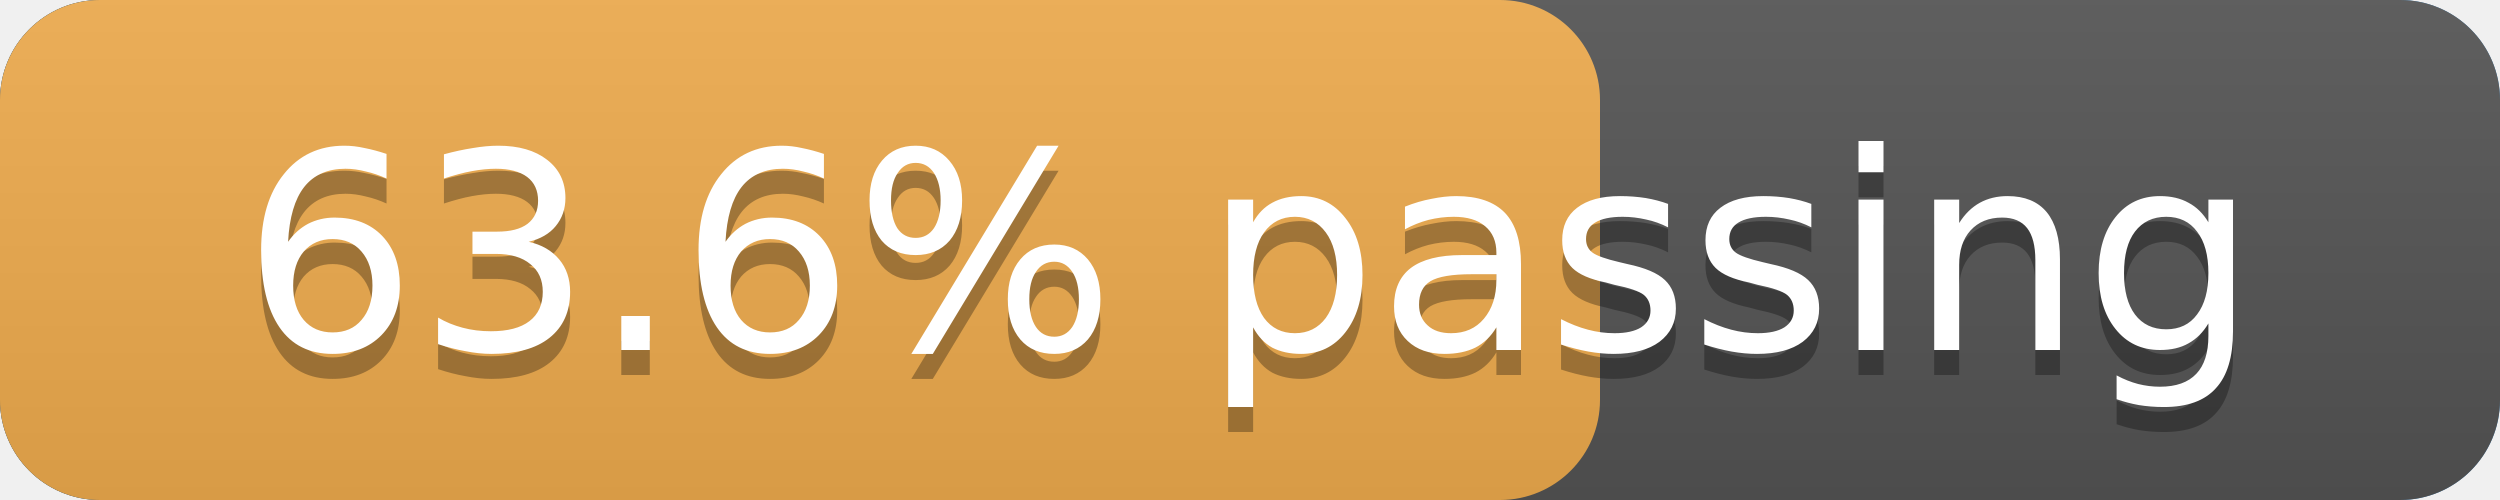
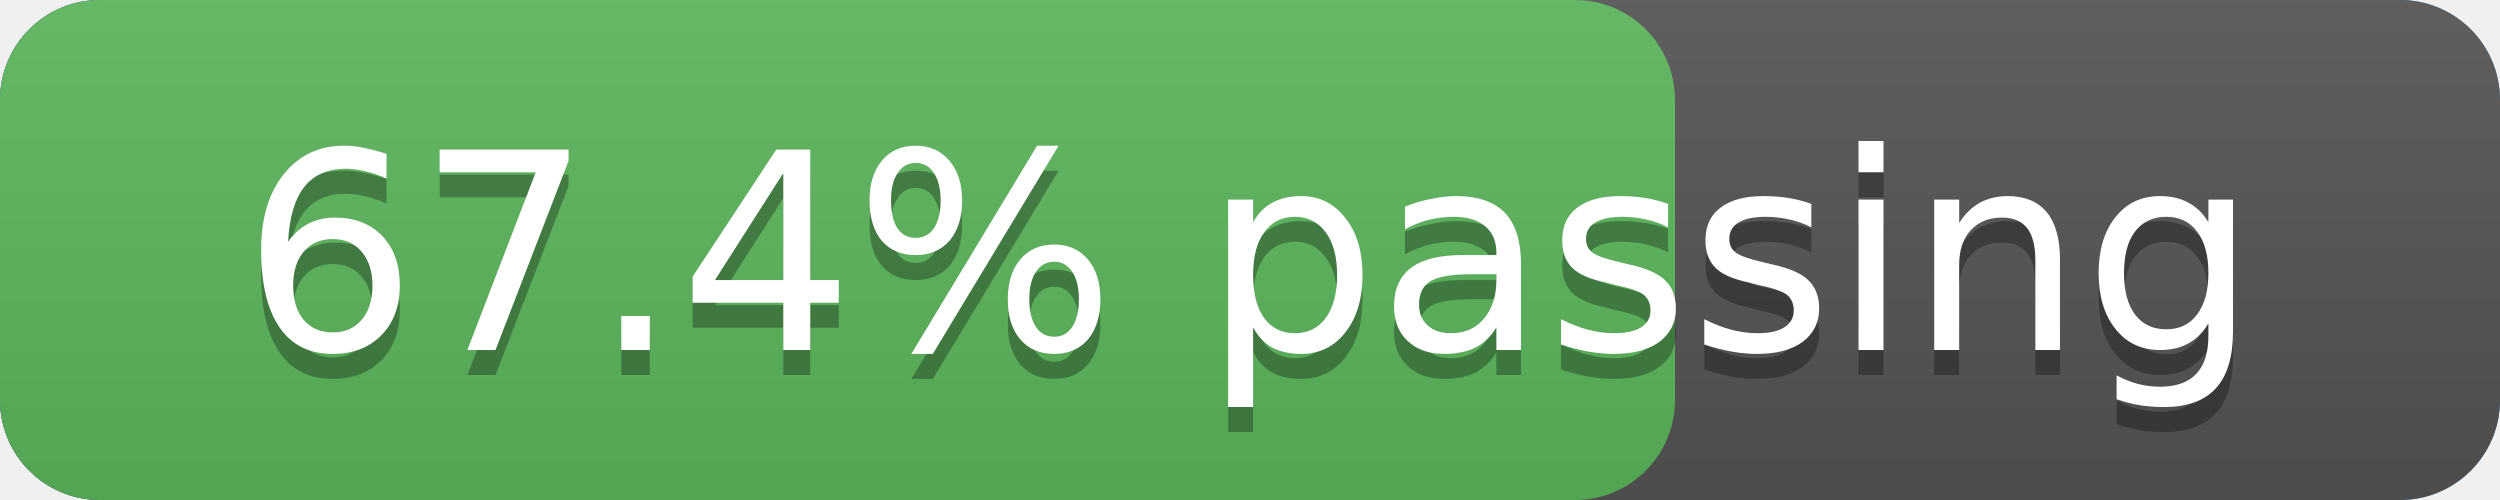
<svg xmlns="http://www.w3.org/2000/svg" width="100" height="20" version="1.1" preserveAspectRatio="xMidYMid">
  <linearGradient id="a" x2="0" y2="100%">
    <stop offset="0" stop-color="#bbb" stop-opacity=".1" />
    <stop offset="1" stop-opacity=".1" />
  </linearGradient>
  <rect rx="4" x="0" width="100" height="20" fill="#428bca" />
  <rect rx="4" x="0" width="100" height="20" fill="#555" />
-   <rect rx="4" x="0" width="64" height="20" fill="#f0ad4e" />
+   <rect rx="4" x="0" width="67" height="20" fill="#5cb85c" />
  <rect rx="4" width="100" height="20" fill="url(#a)" />
  <g fill="#fff" text-anchor="middle" font-family="DejaVu Sans,Verdana,Geneva,sans-serif" font-size="11">
    <text x="50.0" y="15" fill="#010101" fill-opacity=".3">
-       63.6% passing
+       67.4% passing
    </text>
    <text x="50.0" y="14">
-       63.6% passing
+       67.4% passing
    </text>
  </g>
</svg>
